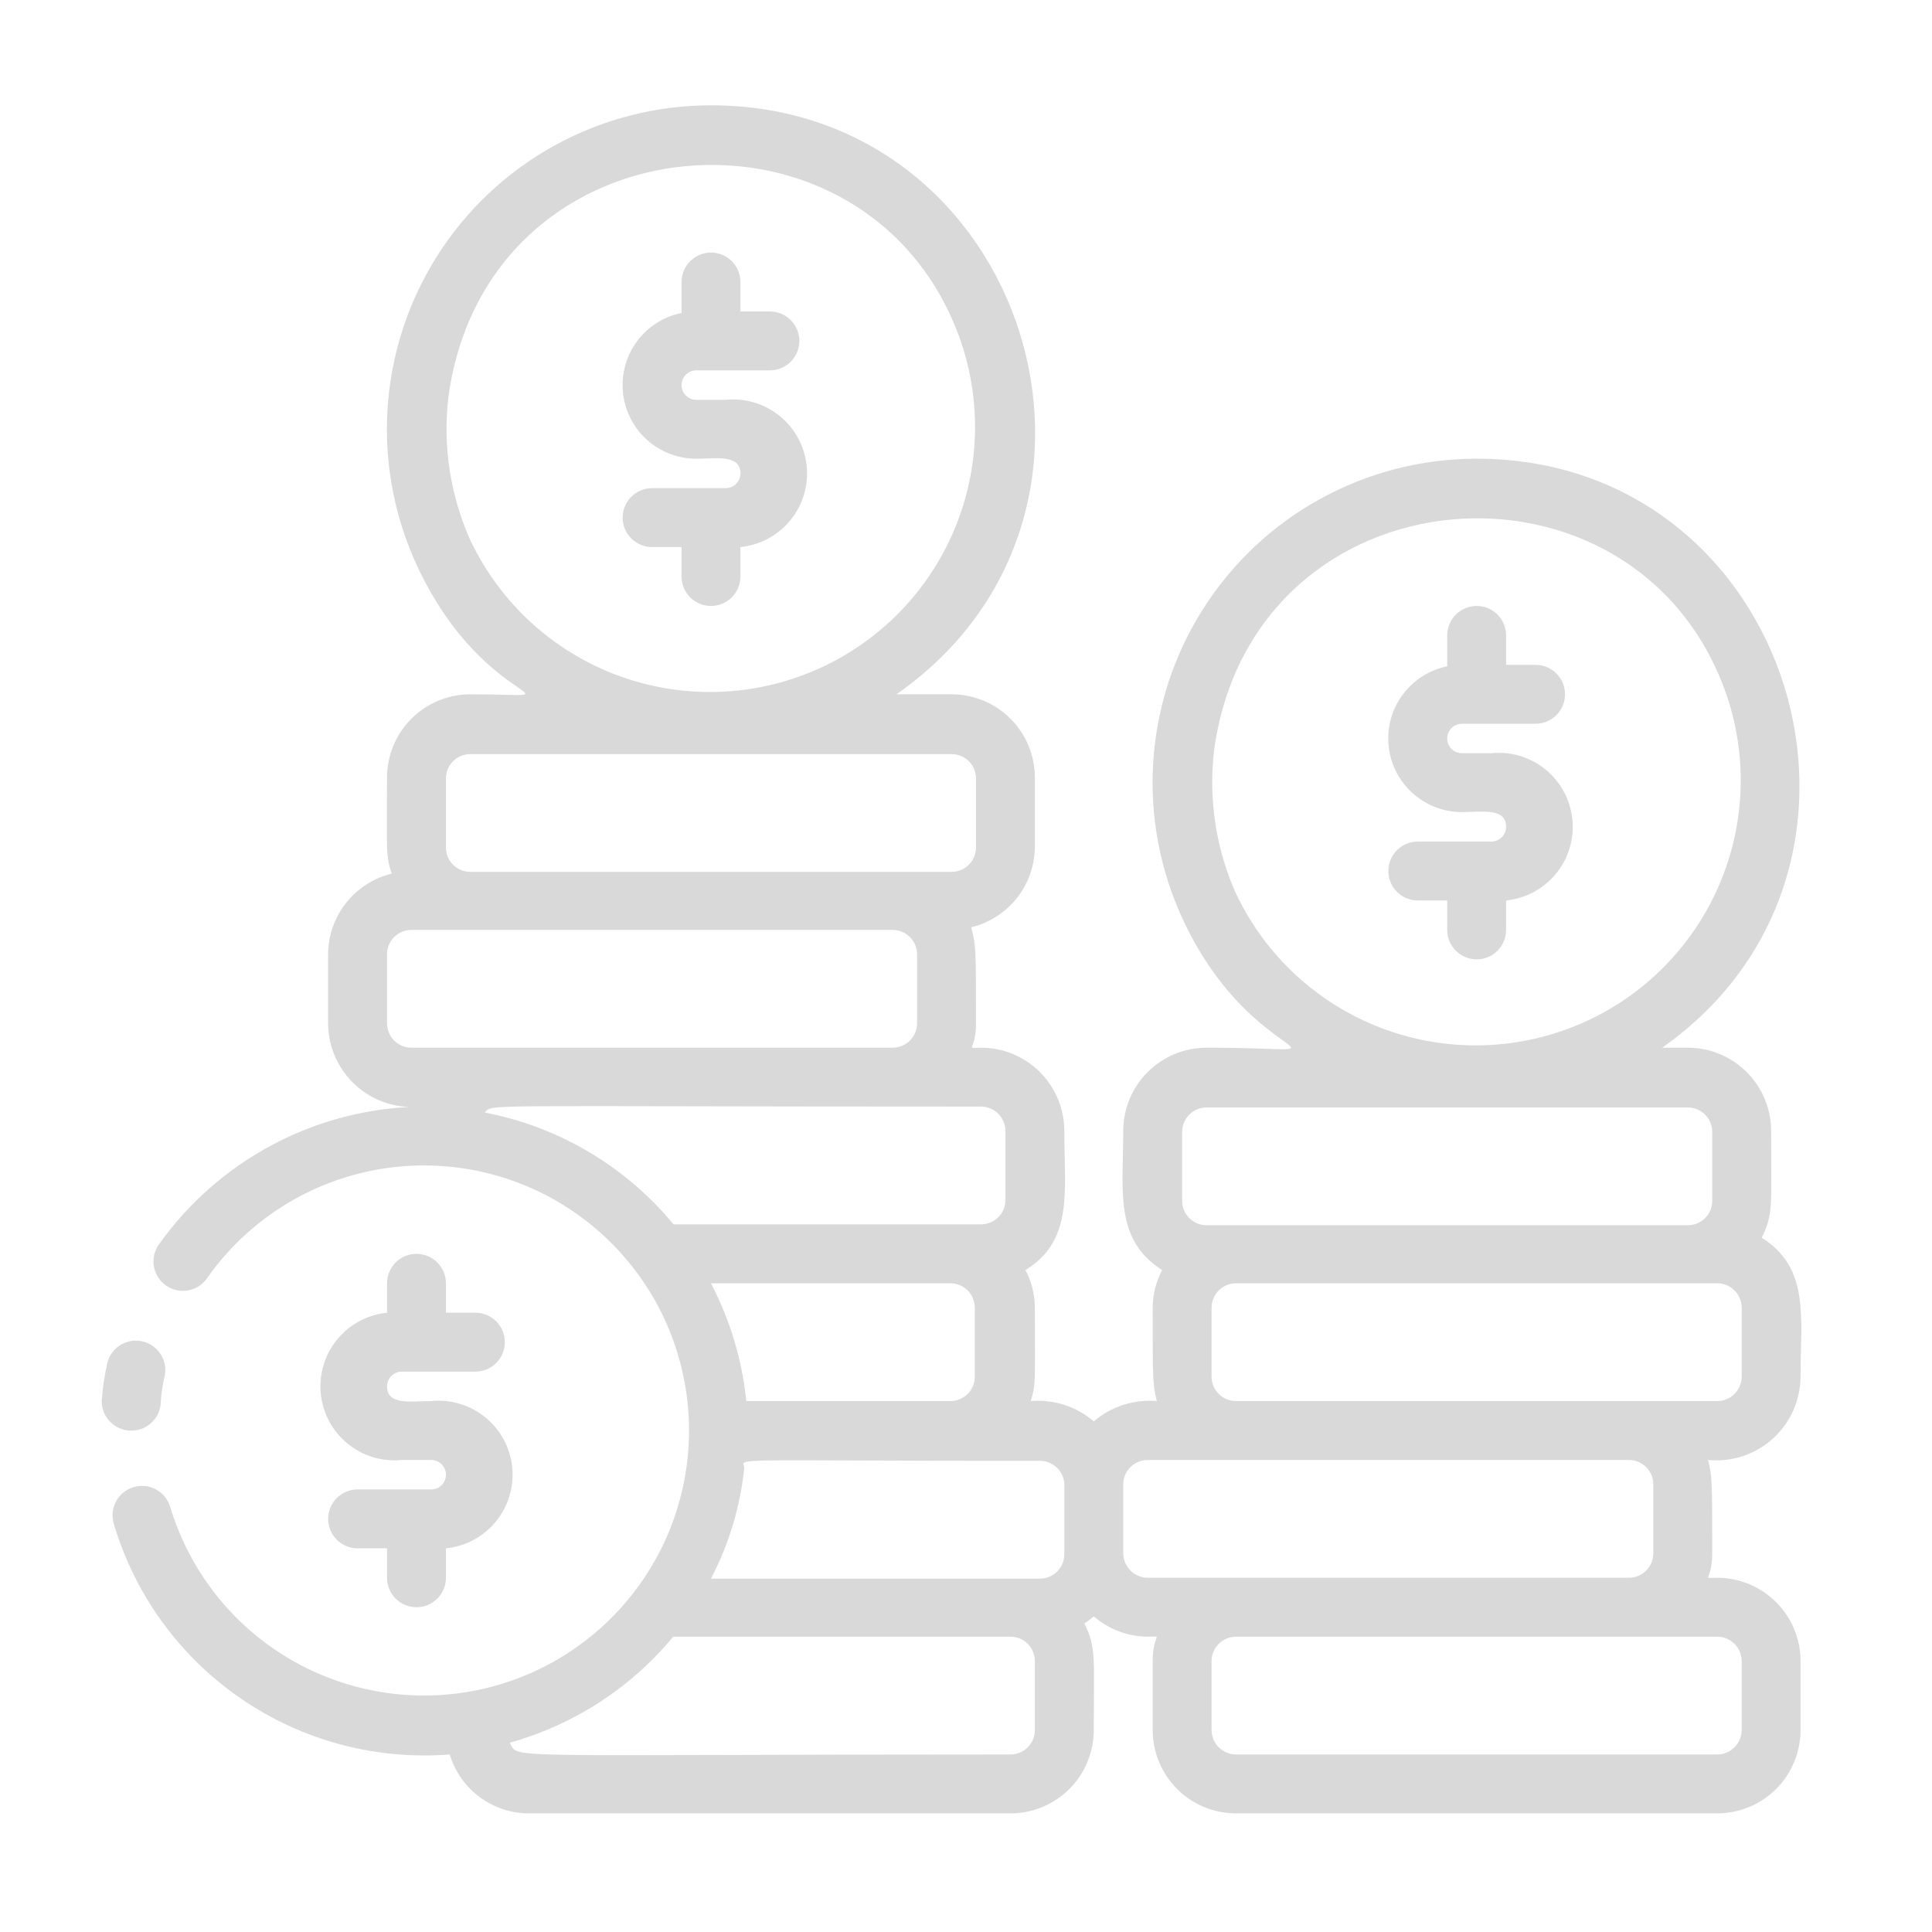
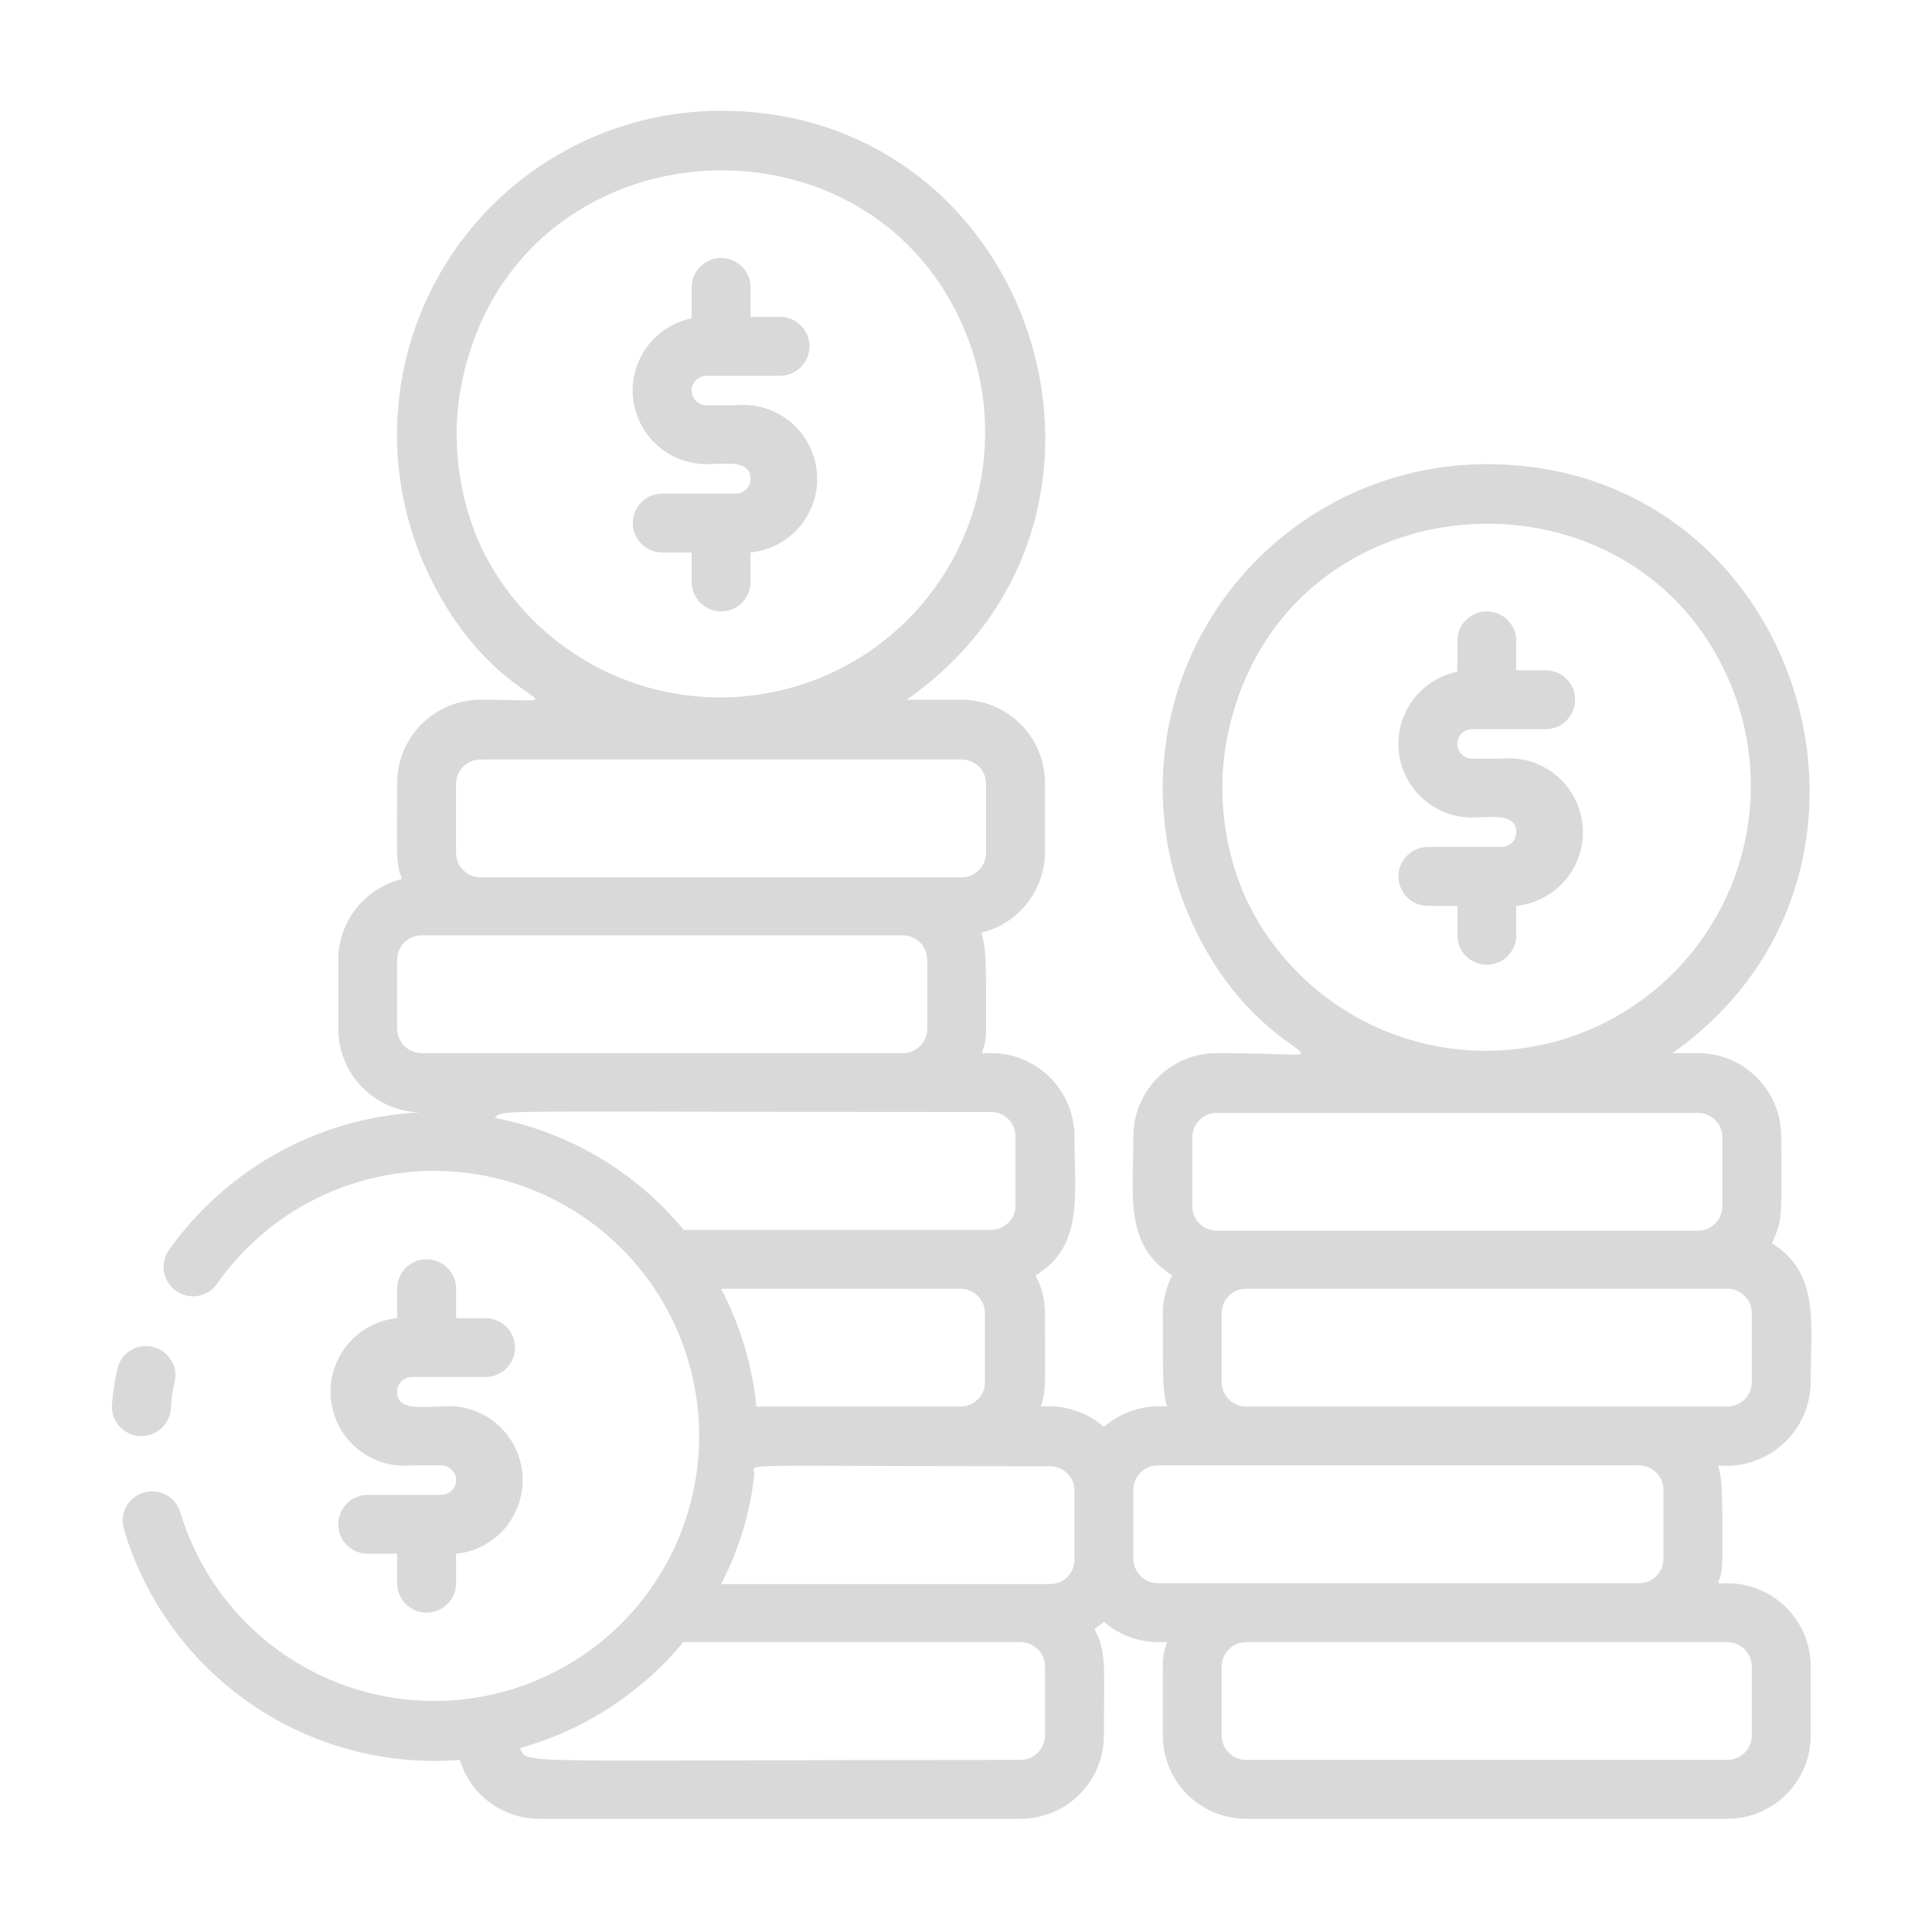
- <svg xmlns="http://www.w3.org/2000/svg" width="39" height="39" viewBox="0 0 57 56" fill="none">
-   <path d="M51.975 36.014C52.323 35.328 52.254 35.076 52.254 32.869C52.254 32.217 51.994 31.591 51.533 31.13C51.072 30.669 50.447 30.41 49.795 30.41H49.039C56.598 25.102 52.896 13.033 43.565 13.033C41.952 13.033 40.365 13.44 38.952 14.218C37.539 14.996 36.346 16.119 35.484 17.483C34.621 18.846 34.118 20.406 34.022 22.016C33.925 23.626 34.237 25.234 34.929 26.692C37.04 31.149 40.481 30.41 35.598 30.41C34.946 30.41 34.32 30.669 33.859 31.13C33.398 31.591 33.139 32.217 33.139 32.869C33.139 34.607 32.861 36.066 34.286 36.97C34.106 37.313 34.01 37.694 34.008 38.082C34.008 40.228 34.008 40.324 34.129 40.836C33.795 40.807 33.459 40.846 33.139 40.948C32.82 41.051 32.525 41.217 32.27 41.436C32.016 41.217 31.72 41.051 31.401 40.948C31.082 40.846 30.745 40.807 30.411 40.836C30.567 40.324 30.532 40.289 30.532 38.082C30.53 37.694 30.435 37.313 30.254 36.97C31.679 36.101 31.401 34.633 31.401 32.869C31.401 32.217 31.142 31.591 30.681 31.13C30.22 30.669 29.595 30.41 28.942 30.41C28.447 30.41 28.795 30.523 28.795 29.689C28.795 27.5 28.795 27.404 28.656 26.857C29.19 26.727 29.664 26.421 30.005 25.99C30.345 25.558 30.531 25.025 30.532 24.476V22.443C30.532 21.791 30.273 21.165 29.812 20.704C29.351 20.243 28.726 19.984 28.074 19.984H26.449C34.112 14.632 30.28 2.607 20.975 2.607C19.362 2.607 17.775 3.014 16.362 3.792C14.949 4.57 13.756 5.693 12.894 7.057C12.032 8.42 11.529 9.979 11.432 11.59C11.335 13.2 11.647 14.808 12.339 16.265C14.355 20.514 17.413 19.984 13.877 19.984C13.225 19.984 12.599 20.243 12.138 20.704C11.677 21.165 11.418 21.791 11.418 22.443C11.418 24.632 11.374 24.728 11.557 25.275C11.023 25.405 10.548 25.71 10.208 26.142C9.868 26.573 9.682 27.106 9.68 27.656V29.689C9.681 30.035 9.754 30.377 9.895 30.693C10.036 31.009 10.242 31.292 10.499 31.524C10.756 31.756 11.059 31.931 11.387 32.038C11.716 32.146 12.064 32.183 12.408 32.148C10.884 32.173 9.387 32.559 8.041 33.273C6.694 33.987 5.535 35.01 4.658 36.257C4.541 36.447 4.501 36.674 4.546 36.892C4.591 37.11 4.718 37.302 4.901 37.429C5.083 37.556 5.308 37.608 5.528 37.574C5.748 37.541 5.947 37.424 6.083 37.248C7.092 35.793 8.565 34.723 10.261 34.214C11.958 33.705 13.776 33.787 15.42 34.446C17.063 35.105 18.434 36.303 19.309 37.843C20.183 39.383 20.509 41.174 20.233 42.923C19.957 44.672 19.095 46.276 17.789 47.471C16.483 48.667 14.81 49.384 13.043 49.505C11.276 49.626 9.521 49.144 8.064 48.137C6.607 47.131 5.535 45.659 5.023 43.964C4.959 43.743 4.809 43.556 4.607 43.446C4.405 43.335 4.167 43.309 3.946 43.373C3.725 43.438 3.538 43.587 3.427 43.79C3.317 43.992 3.291 44.229 3.355 44.451C3.977 46.55 5.301 48.372 7.106 49.612C8.91 50.852 11.086 51.434 13.269 51.262C13.42 51.766 13.73 52.207 14.153 52.52C14.576 52.834 15.088 53.002 15.614 53H29.811C30.463 53 31.089 52.741 31.55 52.28C32.011 51.819 32.27 51.193 32.27 50.541C32.27 48.439 32.348 48.1 31.992 47.396C32.09 47.334 32.183 47.264 32.27 47.188C32.712 47.571 33.276 47.783 33.86 47.787C34.355 47.787 34.008 47.674 34.008 48.508V50.541C34.008 51.193 34.267 51.819 34.728 52.28C35.189 52.741 35.815 53 36.467 53H50.663C51.316 53 51.941 52.741 52.402 52.28C52.863 51.819 53.122 51.193 53.122 50.541V48.508C53.122 47.856 52.863 47.231 52.402 46.77C51.941 46.308 51.316 46.049 50.663 46.049C50.168 46.049 50.516 46.162 50.516 45.328C50.516 43.182 50.516 43.087 50.394 42.574C50.738 42.608 51.085 42.569 51.414 42.462C51.742 42.353 52.044 42.178 52.301 41.947C52.558 41.715 52.764 41.433 52.905 41.118C53.046 40.802 53.12 40.461 53.122 40.115C53.122 38.343 53.4 36.918 51.975 36.014ZM36.501 25.944C35.877 24.587 35.642 23.083 35.824 21.6C37.005 13.242 48.3 12.434 50.933 19.984C51.58 21.868 51.483 23.928 50.662 25.743C49.842 27.558 48.36 28.992 46.518 29.752C44.676 30.511 42.614 30.539 40.753 29.83C38.892 29.121 37.371 27.728 36.501 25.936V25.944ZM34.877 32.895C34.877 32.704 34.953 32.52 35.088 32.385C35.223 32.25 35.407 32.174 35.598 32.174H49.795C49.986 32.174 50.169 32.25 50.305 32.385C50.44 32.52 50.516 32.704 50.516 32.895V34.928C50.516 35.119 50.44 35.303 50.305 35.438C50.169 35.573 49.986 35.649 49.795 35.649H35.598C35.407 35.649 35.223 35.573 35.088 35.438C34.953 35.303 34.877 35.119 34.877 34.928V32.895ZM31.401 43.321V45.354C31.401 45.545 31.325 45.729 31.19 45.864C31.055 45.999 30.871 46.075 30.68 46.075H20.975C21.505 45.061 21.839 43.956 21.957 42.817C21.957 42.496 21.027 42.6 30.645 42.6C30.741 42.595 30.836 42.61 30.926 42.642C31.016 42.675 31.098 42.725 31.169 42.789C31.239 42.854 31.296 42.932 31.336 43.019C31.376 43.106 31.398 43.2 31.401 43.295V43.321ZM22.018 40.836C21.895 39.622 21.541 38.442 20.975 37.361H28.039C28.23 37.361 28.413 37.437 28.549 37.572C28.684 37.707 28.76 37.891 28.76 38.082V40.115C28.76 40.306 28.684 40.49 28.549 40.625C28.413 40.76 28.23 40.836 28.039 40.836H22.018ZM13.912 15.518C13.287 14.161 13.052 12.657 13.234 11.174C14.415 2.816 25.71 2.008 28.343 9.558C28.99 11.442 28.893 13.502 28.072 15.317C27.252 17.132 25.77 18.566 23.928 19.325C22.087 20.085 20.025 20.113 18.163 19.404C16.302 18.695 14.781 17.302 13.912 15.509V15.518ZM13.156 22.469C13.156 22.278 13.232 22.094 13.367 21.959C13.502 21.824 13.685 21.748 13.877 21.748H28.074C28.265 21.748 28.448 21.824 28.584 21.959C28.719 22.094 28.795 22.278 28.795 22.469V24.502C28.795 24.693 28.719 24.877 28.584 25.012C28.448 25.147 28.265 25.223 28.074 25.223H13.877C13.685 25.223 13.502 25.147 13.367 25.012C13.232 24.877 13.156 24.693 13.156 24.502V22.469ZM11.418 29.715V27.656C11.418 27.465 11.494 27.281 11.629 27.146C11.764 27.011 11.948 26.935 12.139 26.935H26.336C26.527 26.935 26.711 27.011 26.846 27.146C26.981 27.281 27.057 27.465 27.057 27.656V29.689C27.057 29.88 26.981 30.064 26.846 30.199C26.711 30.334 26.527 30.41 26.336 30.41H12.139C11.948 30.41 11.764 30.334 11.629 30.199C11.494 30.064 11.418 29.88 11.418 29.689V29.715ZM14.294 32.322C14.607 32.061 13.651 32.148 28.942 32.148C29.134 32.148 29.317 32.224 29.452 32.359C29.588 32.494 29.664 32.678 29.664 32.869V34.902C29.664 35.093 29.588 35.277 29.452 35.412C29.317 35.547 29.134 35.623 28.942 35.623H19.872C18.454 33.907 16.481 32.739 14.294 32.322ZM30.532 50.541C30.532 50.732 30.456 50.916 30.321 51.051C30.186 51.186 30.003 51.262 29.811 51.262C14.398 51.262 15.328 51.41 15.041 50.915C16.93 50.388 18.612 49.297 19.863 47.787H29.811C30.003 47.787 30.186 47.863 30.321 47.998C30.456 48.133 30.532 48.317 30.532 48.508V50.541ZM51.385 48.508V50.541C51.385 50.732 51.309 50.916 51.173 51.051C51.038 51.186 50.855 51.262 50.663 51.262H36.467C36.275 51.262 36.092 51.186 35.957 51.051C35.822 50.916 35.745 50.732 35.745 50.541V48.508C35.745 48.317 35.822 48.133 35.957 47.998C36.092 47.863 36.275 47.787 36.467 47.787H50.663C50.855 47.787 51.038 47.863 51.173 47.998C51.309 48.133 51.385 48.317 51.385 48.508ZM48.778 43.295V45.328C48.778 45.519 48.702 45.703 48.567 45.838C48.432 45.973 48.248 46.049 48.057 46.049H33.86C33.669 46.047 33.487 45.97 33.353 45.836C33.218 45.701 33.141 45.519 33.139 45.328V43.295C33.139 43.104 33.215 42.92 33.35 42.785C33.485 42.65 33.669 42.574 33.86 42.574H48.057C48.248 42.574 48.432 42.65 48.567 42.785C48.702 42.92 48.778 43.104 48.778 43.295ZM51.385 40.115C51.385 40.306 51.309 40.49 51.173 40.625C51.038 40.76 50.855 40.836 50.663 40.836H36.467C36.275 40.836 36.092 40.76 35.957 40.625C35.822 40.49 35.745 40.306 35.745 40.115V38.082C35.745 37.891 35.822 37.707 35.957 37.572C36.092 37.437 36.275 37.361 36.467 37.361H50.663C50.855 37.361 51.038 37.437 51.173 37.572C51.309 37.707 51.385 37.891 51.385 38.082V40.115Z" fill="#D9D9D9" />
-   <path d="M12.722 43.443H10.55C10.32 43.443 10.099 43.534 9.936 43.697C9.773 43.86 9.681 44.081 9.681 44.312C9.681 44.542 9.773 44.763 9.936 44.926C10.099 45.089 10.32 45.181 10.55 45.181H11.419V46.049C11.419 46.28 11.511 46.501 11.674 46.664C11.836 46.827 12.057 46.918 12.288 46.918C12.518 46.918 12.739 46.827 12.902 46.664C13.065 46.501 13.157 46.28 13.157 46.049V45.181C13.733 45.123 14.262 44.839 14.629 44.391C14.996 43.943 15.169 43.367 15.112 42.791C15.054 42.215 14.77 41.685 14.322 41.319C13.874 40.952 13.298 40.779 12.722 40.836C12.149 40.836 11.419 40.975 11.419 40.402C11.419 40.287 11.465 40.176 11.546 40.095C11.628 40.013 11.738 39.967 11.854 39.967H14.026C14.256 39.967 14.477 39.876 14.64 39.713C14.803 39.55 14.894 39.329 14.894 39.099C14.894 38.868 14.803 38.647 14.64 38.484C14.477 38.321 14.256 38.23 14.026 38.23H13.157V37.361C13.157 37.13 13.065 36.91 12.902 36.746C12.739 36.584 12.518 36.492 12.288 36.492C12.057 36.492 11.836 36.584 11.674 36.746C11.511 36.91 11.419 37.13 11.419 37.361V38.23C10.843 38.287 10.313 38.571 9.947 39.02C9.58 39.468 9.407 40.043 9.464 40.619C9.522 41.195 9.806 41.725 10.254 42.091C10.702 42.458 11.277 42.632 11.854 42.574H12.722C12.838 42.574 12.948 42.62 13.03 42.701C13.111 42.783 13.157 42.893 13.157 43.008C13.157 43.124 13.111 43.234 13.03 43.316C12.948 43.397 12.838 43.443 12.722 43.443ZM4.746 40.836C4.761 40.587 4.799 40.34 4.859 40.098C4.905 39.878 4.863 39.649 4.744 39.459C4.624 39.269 4.435 39.132 4.217 39.078C3.999 39.025 3.769 39.057 3.574 39.169C3.38 39.282 3.236 39.465 3.174 39.681C3.085 40.061 3.027 40.447 3 40.836C3 41.068 3.092 41.29 3.256 41.454C3.42 41.617 3.642 41.709 3.873 41.709C4.105 41.709 4.327 41.617 4.491 41.454C4.654 41.29 4.746 41.068 4.746 40.836ZM20.542 10.427H22.714C22.945 10.427 23.166 10.335 23.328 10.172C23.491 10.009 23.583 9.788 23.583 9.558C23.583 9.328 23.491 9.107 23.328 8.944C23.166 8.781 22.945 8.689 22.714 8.689H21.845V7.82C21.845 7.59 21.754 7.369 21.591 7.206C21.428 7.043 21.207 6.951 20.976 6.951C20.746 6.951 20.525 7.043 20.362 7.206C20.199 7.369 20.108 7.59 20.108 7.82V8.733C19.58 8.84 19.11 9.139 18.791 9.573C18.471 10.007 18.325 10.544 18.379 11.079C18.433 11.615 18.684 12.112 19.084 12.473C19.484 12.834 20.003 13.034 20.542 13.033C21.115 13.033 21.845 12.894 21.845 13.468C21.845 13.583 21.799 13.693 21.718 13.775C21.637 13.856 21.526 13.902 21.411 13.902H19.239C19.008 13.902 18.787 13.994 18.624 14.157C18.461 14.32 18.37 14.541 18.37 14.771C18.37 15.001 18.461 15.222 18.624 15.385C18.787 15.548 19.008 15.64 19.239 15.64H20.108V16.509C20.108 16.739 20.199 16.96 20.362 17.123C20.525 17.286 20.746 17.378 20.976 17.378C21.207 17.378 21.428 17.286 21.591 17.123C21.754 16.96 21.845 16.739 21.845 16.509V15.64C22.421 15.582 22.951 15.298 23.317 14.85C23.684 14.402 23.858 13.827 23.8 13.251C23.742 12.674 23.458 12.145 23.01 11.778C22.562 11.412 21.987 11.238 21.411 11.296H20.542C20.427 11.296 20.316 11.25 20.235 11.168C20.153 11.087 20.108 10.976 20.108 10.861C20.108 10.746 20.153 10.636 20.235 10.554C20.316 10.473 20.427 10.427 20.542 10.427ZM43.132 20.853H45.304C45.534 20.853 45.755 20.761 45.918 20.598C46.081 20.436 46.173 20.215 46.173 19.984C46.173 19.754 46.081 19.533 45.918 19.37C45.755 19.207 45.534 19.115 45.304 19.115H44.435V18.246C44.435 18.016 44.343 17.795 44.181 17.632C44.018 17.469 43.797 17.378 43.566 17.378C43.336 17.378 43.115 17.469 42.952 17.632C42.789 17.795 42.697 18.016 42.697 18.246V19.159C42.169 19.266 41.7 19.565 41.381 19.999C41.061 20.433 40.914 20.97 40.968 21.506C41.023 22.041 41.274 22.538 41.674 22.899C42.074 23.26 42.593 23.46 43.132 23.459C43.705 23.459 44.435 23.32 44.435 23.894C44.435 24.009 44.389 24.119 44.308 24.201C44.226 24.282 44.116 24.328 44.001 24.328H41.828C41.598 24.328 41.377 24.42 41.214 24.583C41.051 24.746 40.96 24.967 40.96 25.197C40.96 25.427 41.051 25.648 41.214 25.811C41.377 25.974 41.598 26.066 41.828 26.066H42.697V26.935C42.697 27.165 42.789 27.386 42.952 27.549C43.115 27.712 43.336 27.804 43.566 27.804C43.797 27.804 44.018 27.712 44.181 27.549C44.343 27.386 44.435 27.165 44.435 26.935V26.066C45.011 26.008 45.541 25.724 45.907 25.276C46.274 24.828 46.448 24.253 46.39 23.677C46.332 23.101 46.048 22.571 45.6 22.204C45.152 21.838 44.577 21.664 44.001 21.722H43.132C43.017 21.722 42.906 21.676 42.825 21.595C42.743 21.513 42.697 21.402 42.697 21.287C42.697 21.172 42.743 21.062 42.825 20.98C42.906 20.899 43.017 20.853 43.132 20.853Z" fill="#D9D9D9" />
+ <svg xmlns="http://www.w3.org/2000/svg" width="57" height="57" viewBox="0 0 57 57" fill="none">
+   <path d="M52.274 36.675C52.622 35.988 52.552 35.736 52.552 33.529C52.552 32.877 52.293 32.252 51.832 31.791C51.371 31.33 50.746 31.07 50.093 31.07H49.338C56.897 25.762 53.195 13.694 43.864 13.694C42.251 13.693 40.664 14.101 39.251 14.879C37.838 15.657 36.645 16.78 35.782 18.143C34.92 19.507 34.417 21.066 34.32 22.676C34.223 24.286 34.535 25.895 35.228 27.352C37.339 31.809 40.779 31.07 35.897 31.07C35.245 31.07 34.619 31.33 34.158 31.791C33.697 32.252 33.438 32.877 33.438 33.529C33.438 35.267 33.16 36.727 34.585 37.63C34.404 37.973 34.309 38.355 34.307 38.742C34.307 40.888 34.307 40.984 34.428 41.497C34.094 41.468 33.757 41.506 33.438 41.609C33.119 41.712 32.823 41.877 32.569 42.096C32.315 41.877 32.019 41.712 31.7 41.609C31.381 41.506 31.044 41.468 30.71 41.497C30.866 40.984 30.831 40.949 30.831 38.742C30.829 38.355 30.733 37.973 30.553 37.63C31.978 36.761 31.7 35.293 31.7 33.529C31.7 32.877 31.441 32.252 30.98 31.791C30.519 31.33 29.893 31.07 29.241 31.07C28.746 31.07 29.094 31.183 29.094 30.349C29.094 28.16 29.094 28.064 28.955 27.517C29.488 27.387 29.963 27.082 30.303 26.65C30.644 26.219 30.829 25.686 30.831 25.136V23.103C30.831 22.451 30.572 21.826 30.111 21.365C29.65 20.904 29.025 20.644 28.372 20.644H26.748C34.411 15.292 30.579 3.268 21.274 3.268C19.661 3.267 18.074 3.675 16.661 4.453C15.248 5.231 14.055 6.354 13.193 7.717C12.331 9.08 11.828 10.64 11.73 12.25C11.633 13.86 11.946 15.469 12.638 16.926C14.653 21.174 17.712 20.644 14.176 20.644C13.523 20.644 12.898 20.904 12.437 21.365C11.976 21.826 11.717 22.451 11.717 23.103C11.717 25.293 11.673 25.388 11.856 25.936C11.322 26.066 10.847 26.371 10.507 26.802C10.167 27.234 9.981 27.767 9.979 28.316V30.349C9.98 30.695 10.053 31.038 10.194 31.354C10.335 31.67 10.54 31.953 10.797 32.184C11.055 32.416 11.357 32.591 11.686 32.699C12.015 32.806 12.363 32.843 12.707 32.808C11.183 32.834 9.686 33.219 8.339 33.934C6.993 34.648 5.834 35.67 4.957 36.918C4.84 37.107 4.799 37.334 4.845 37.552C4.89 37.77 5.017 37.962 5.199 38.089C5.382 38.217 5.607 38.269 5.827 38.235C6.047 38.201 6.246 38.084 6.382 37.908C7.391 36.453 8.864 35.383 10.56 34.875C12.256 34.366 14.075 34.447 15.719 35.107C17.362 35.766 18.733 36.963 19.608 38.503C20.482 40.043 20.808 41.834 20.532 43.583C20.256 45.332 19.394 46.936 18.088 48.132C16.782 49.328 15.109 50.045 13.342 50.166C11.575 50.286 9.82 49.804 8.363 48.798C6.906 47.791 5.834 46.32 5.322 44.624C5.258 44.403 5.108 44.217 4.906 44.106C4.704 43.995 4.466 43.969 4.245 44.034C4.023 44.098 3.837 44.248 3.726 44.45C3.615 44.652 3.589 44.89 3.654 45.111C4.276 47.21 5.6 49.032 7.405 50.272C9.209 51.512 11.385 52.095 13.567 51.923C13.719 52.426 14.029 52.868 14.452 53.181C14.875 53.494 15.387 53.662 15.913 53.66H30.11C30.762 53.66 31.388 53.401 31.849 52.94C32.31 52.479 32.569 51.854 32.569 51.202C32.569 49.099 32.647 48.76 32.291 48.056C32.389 47.995 32.482 47.925 32.569 47.848C33.011 48.231 33.574 48.444 34.159 48.447C34.654 48.447 34.307 48.334 34.307 49.169V51.202C34.307 51.854 34.566 52.479 35.027 52.94C35.488 53.401 36.113 53.66 36.766 53.66H50.962C51.614 53.66 52.24 53.401 52.701 52.94C53.162 52.479 53.421 51.854 53.421 51.202V49.169C53.421 48.516 53.162 47.891 52.701 47.43C52.24 46.969 51.614 46.71 50.962 46.71C50.467 46.71 50.815 46.823 50.815 45.989C50.815 43.843 50.815 43.747 50.693 43.234C51.037 43.268 51.384 43.23 51.713 43.122C52.041 43.014 52.343 42.839 52.6 42.607C52.857 42.376 53.062 42.093 53.204 41.778C53.345 41.463 53.419 41.121 53.421 40.776C53.421 39.003 53.699 37.578 52.274 36.675ZM36.8 26.605C36.175 25.248 35.941 23.743 36.123 22.261C37.304 13.902 48.599 13.094 51.232 20.644C51.878 22.529 51.782 24.588 50.961 26.404C50.141 28.219 48.658 29.652 46.817 30.412C44.975 31.171 42.913 31.199 41.052 30.49C39.19 29.781 37.67 28.388 36.8 26.596V26.605ZM35.175 33.555C35.175 33.364 35.252 33.181 35.387 33.045C35.522 32.91 35.705 32.834 35.897 32.834H50.093C50.285 32.834 50.468 32.91 50.603 33.045C50.739 33.181 50.815 33.364 50.815 33.555V35.589C50.815 35.78 50.739 35.963 50.603 36.098C50.468 36.234 50.285 36.31 50.093 36.31H35.897C35.705 36.31 35.522 36.234 35.387 36.098C35.252 35.963 35.175 35.78 35.175 35.589V33.555ZM31.7 43.981V46.015C31.7 46.206 31.624 46.389 31.489 46.525C31.354 46.66 31.17 46.736 30.979 46.736H21.274C21.804 45.721 22.137 44.616 22.256 43.478C22.256 43.156 21.326 43.26 30.944 43.26C31.04 43.256 31.135 43.27 31.225 43.303C31.315 43.335 31.397 43.385 31.468 43.45C31.538 43.514 31.595 43.593 31.635 43.679C31.674 43.766 31.697 43.86 31.7 43.956V43.981ZM22.317 41.497C22.194 40.282 21.84 39.102 21.274 38.021H28.338C28.529 38.021 28.712 38.097 28.848 38.233C28.983 38.368 29.059 38.551 29.059 38.742V40.776C29.059 40.967 28.983 41.15 28.848 41.285C28.712 41.421 28.529 41.497 28.338 41.497H22.317ZM14.21 16.179C13.585 14.822 13.351 13.317 13.533 11.834C14.714 3.476 26.009 2.668 28.642 10.218C29.288 12.102 29.192 14.162 28.371 15.977C27.551 17.793 26.069 19.226 24.227 19.986C22.385 20.745 20.323 20.773 18.462 20.064C16.601 19.355 15.08 17.962 14.21 16.17V16.179ZM13.454 23.129C13.454 22.938 13.53 22.755 13.666 22.619C13.801 22.484 13.984 22.408 14.176 22.408H28.372C28.564 22.408 28.747 22.484 28.882 22.619C29.018 22.755 29.094 22.938 29.094 23.129V25.162C29.094 25.354 29.018 25.537 28.882 25.672C28.747 25.808 28.564 25.884 28.372 25.884H14.176C13.984 25.884 13.801 25.808 13.666 25.672C13.53 25.537 13.454 25.354 13.454 25.162V23.129ZM11.717 30.375V28.316C11.717 28.125 11.793 27.942 11.928 27.806C12.063 27.671 12.247 27.595 12.438 27.595H26.635C26.826 27.595 27.009 27.671 27.145 27.806C27.28 27.942 27.356 28.125 27.356 28.316V30.349C27.356 30.541 27.28 30.724 27.145 30.859C27.009 30.994 26.826 31.07 26.635 31.07H12.438C12.247 31.07 12.063 30.994 11.928 30.859C11.793 30.724 11.717 30.541 11.717 30.349V30.375ZM14.593 32.982C14.905 32.721 13.95 32.808 29.241 32.808C29.433 32.808 29.616 32.884 29.751 33.019C29.886 33.155 29.962 33.338 29.962 33.529V35.562C29.962 35.754 29.886 35.937 29.751 36.072C29.616 36.208 29.433 36.284 29.241 36.284H20.171C18.753 34.567 16.78 33.399 14.593 32.982ZM30.831 51.202C30.831 51.393 30.755 51.576 30.62 51.712C30.485 51.847 30.301 51.923 30.11 51.923C14.697 51.923 15.627 52.07 15.34 51.575C17.228 51.048 18.911 49.957 20.162 48.447H30.11C30.301 48.447 30.485 48.523 30.62 48.659C30.755 48.794 30.831 48.977 30.831 49.169V51.202ZM51.684 49.169V51.202C51.684 51.393 51.608 51.576 51.472 51.712C51.337 51.847 51.154 51.923 50.962 51.923H36.766C36.574 51.923 36.391 51.847 36.255 51.712C36.12 51.576 36.044 51.393 36.044 51.202V49.169C36.044 48.977 36.12 48.794 36.255 48.659C36.391 48.523 36.574 48.447 36.766 48.447H50.962C51.154 48.447 51.337 48.523 51.472 48.659C51.608 48.794 51.684 48.977 51.684 49.169ZM49.077 43.956V45.989C49.077 46.18 49.001 46.363 48.866 46.498C48.73 46.634 48.547 46.71 48.356 46.71H34.159C33.968 46.707 33.786 46.631 33.651 46.496C33.517 46.361 33.44 46.179 33.438 45.989V43.956C33.438 43.764 33.514 43.581 33.649 43.446C33.784 43.31 33.968 43.234 34.159 43.234H48.356C48.547 43.234 48.73 43.31 48.866 43.446C49.001 43.581 49.077 43.764 49.077 43.956ZM51.684 40.776C51.684 40.967 51.608 41.15 51.472 41.285C51.337 41.421 51.154 41.497 50.962 41.497H36.766C36.574 41.497 36.391 41.421 36.255 41.285C36.12 41.15 36.044 40.967 36.044 40.776V38.742C36.044 38.551 36.12 38.368 36.255 38.233C36.391 38.097 36.574 38.021 36.766 38.021H50.962C51.154 38.021 51.337 38.097 51.472 38.233C51.608 38.368 51.684 38.551 51.684 38.742V40.776Z" fill="#D9D9D9" />
+   <path d="M13.021 44.103H10.849C10.619 44.103 10.398 44.194 10.235 44.357C10.072 44.52 9.98 44.741 9.98 44.971C9.98 45.202 10.072 45.423 10.235 45.586C10.398 45.749 10.619 45.84 10.849 45.84H11.718V46.709C11.718 46.94 11.809 47.161 11.972 47.324C12.135 47.486 12.356 47.578 12.587 47.578C12.817 47.578 13.038 47.486 13.201 47.324C13.364 47.161 13.456 46.94 13.456 46.709V45.84C14.032 45.783 14.561 45.499 14.928 45.051C15.294 44.602 15.468 44.027 15.411 43.451C15.353 42.875 15.069 42.345 14.621 41.979C14.173 41.612 13.597 41.439 13.021 41.496C12.448 41.496 11.718 41.635 11.718 41.062C11.718 40.947 11.764 40.836 11.845 40.755C11.927 40.673 12.037 40.627 12.152 40.627H14.324C14.555 40.627 14.776 40.536 14.939 40.373C15.102 40.21 15.193 39.989 15.193 39.758C15.193 39.528 15.102 39.307 14.939 39.144C14.776 38.981 14.555 38.89 14.324 38.89H13.456V38.021C13.456 37.79 13.364 37.569 13.201 37.406C13.038 37.243 12.817 37.152 12.587 37.152C12.356 37.152 12.135 37.243 11.972 37.406C11.809 37.569 11.718 37.79 11.718 38.021V38.89C11.142 38.947 10.612 39.231 10.246 39.679C9.879 40.127 9.705 40.703 9.763 41.279C9.821 41.855 10.105 42.385 10.553 42.751C11.001 43.118 11.576 43.291 12.152 43.234H13.021C13.136 43.234 13.247 43.28 13.328 43.361C13.41 43.443 13.456 43.553 13.456 43.668C13.456 43.783 13.41 43.894 13.328 43.975C13.247 44.057 13.136 44.103 13.021 44.103ZM5.045 41.496C5.06 41.247 5.098 41 5.158 40.758C5.204 40.538 5.162 40.309 5.042 40.119C4.923 39.929 4.734 39.792 4.516 39.738C4.298 39.684 4.067 39.717 3.873 39.829C3.678 39.942 3.535 40.125 3.473 40.341C3.384 40.721 3.326 41.107 3.299 41.496C3.299 41.728 3.391 41.95 3.555 42.114C3.718 42.277 3.94 42.369 4.172 42.369C4.404 42.369 4.626 42.277 4.789 42.114C4.953 41.95 5.045 41.728 5.045 41.496ZM20.841 11.087H23.013C23.243 11.087 23.464 10.995 23.627 10.832C23.79 10.669 23.882 10.448 23.882 10.218C23.882 9.987 23.79 9.766 23.627 9.603C23.464 9.441 23.243 9.349 23.013 9.349H22.144V8.48C22.144 8.25 22.052 8.029 21.89 7.866C21.727 7.703 21.506 7.611 21.275 7.611C21.045 7.611 20.824 7.703 20.661 7.866C20.498 8.029 20.406 8.25 20.406 8.48V9.392C19.878 9.5 19.409 9.799 19.09 10.233C18.77 10.666 18.623 11.204 18.677 11.739C18.732 12.275 18.983 12.772 19.383 13.133C19.782 13.494 20.302 13.694 20.841 13.693C21.414 13.693 22.144 13.554 22.144 14.128C22.144 14.243 22.098 14.353 22.017 14.435C21.935 14.516 21.825 14.562 21.71 14.562H19.538C19.307 14.562 19.086 14.654 18.923 14.816C18.76 14.979 18.669 15.2 18.669 15.431C18.669 15.661 18.76 15.882 18.923 16.045C19.086 16.208 19.307 16.3 19.538 16.3H20.406V17.169C20.406 17.399 20.498 17.62 20.661 17.783C20.824 17.946 21.045 18.037 21.275 18.037C21.506 18.037 21.727 17.946 21.89 17.783C22.052 17.62 22.144 17.399 22.144 17.169V16.3C22.72 16.242 23.25 15.958 23.616 15.51C23.983 15.062 24.157 14.486 24.099 13.91C24.041 13.334 23.757 12.805 23.309 12.438C22.861 12.072 22.286 11.898 21.71 11.956H20.841C20.726 11.956 20.615 11.91 20.534 11.828C20.452 11.747 20.406 11.636 20.406 11.521C20.406 11.406 20.452 11.295 20.534 11.214C20.615 11.133 20.726 11.087 20.841 11.087ZM43.431 21.513H45.603C45.833 21.513 46.054 21.421 46.217 21.258C46.38 21.095 46.472 20.874 46.472 20.644C46.472 20.413 46.38 20.192 46.217 20.03C46.054 19.867 45.833 19.775 45.603 19.775H44.734V18.906C44.734 18.676 44.642 18.455 44.479 18.292C44.316 18.129 44.096 18.037 43.865 18.037C43.635 18.037 43.414 18.129 43.251 18.292C43.088 18.455 42.996 18.676 42.996 18.906V19.819C42.468 19.926 41.999 20.225 41.68 20.659C41.36 21.093 41.213 21.63 41.267 22.166C41.322 22.701 41.573 23.198 41.973 23.559C42.372 23.92 42.892 24.12 43.431 24.119C44.004 24.119 44.734 23.98 44.734 24.554C44.734 24.669 44.688 24.779 44.607 24.861C44.525 24.942 44.415 24.988 44.3 24.988H42.127C41.897 24.988 41.676 25.08 41.513 25.243C41.35 25.406 41.258 25.627 41.258 25.857C41.258 26.087 41.35 26.308 41.513 26.471C41.676 26.634 41.897 26.726 42.127 26.726H42.996V27.595C42.996 27.825 43.088 28.046 43.251 28.209C43.414 28.372 43.635 28.463 43.865 28.463C44.096 28.463 44.316 28.372 44.479 28.209C44.642 28.046 44.734 27.825 44.734 27.595V26.726C45.31 26.668 45.84 26.384 46.206 25.936C46.573 25.488 46.746 24.913 46.689 24.337C46.631 23.761 46.347 23.231 45.899 22.864C45.451 22.498 44.876 22.324 44.3 22.382H43.431C43.315 22.382 43.205 22.336 43.123 22.254C43.042 22.173 42.996 22.062 42.996 21.947C42.996 21.832 43.042 21.721 43.123 21.64C43.205 21.559 43.315 21.513 43.431 21.513Z" fill="#D9D9D9" />
</svg>
